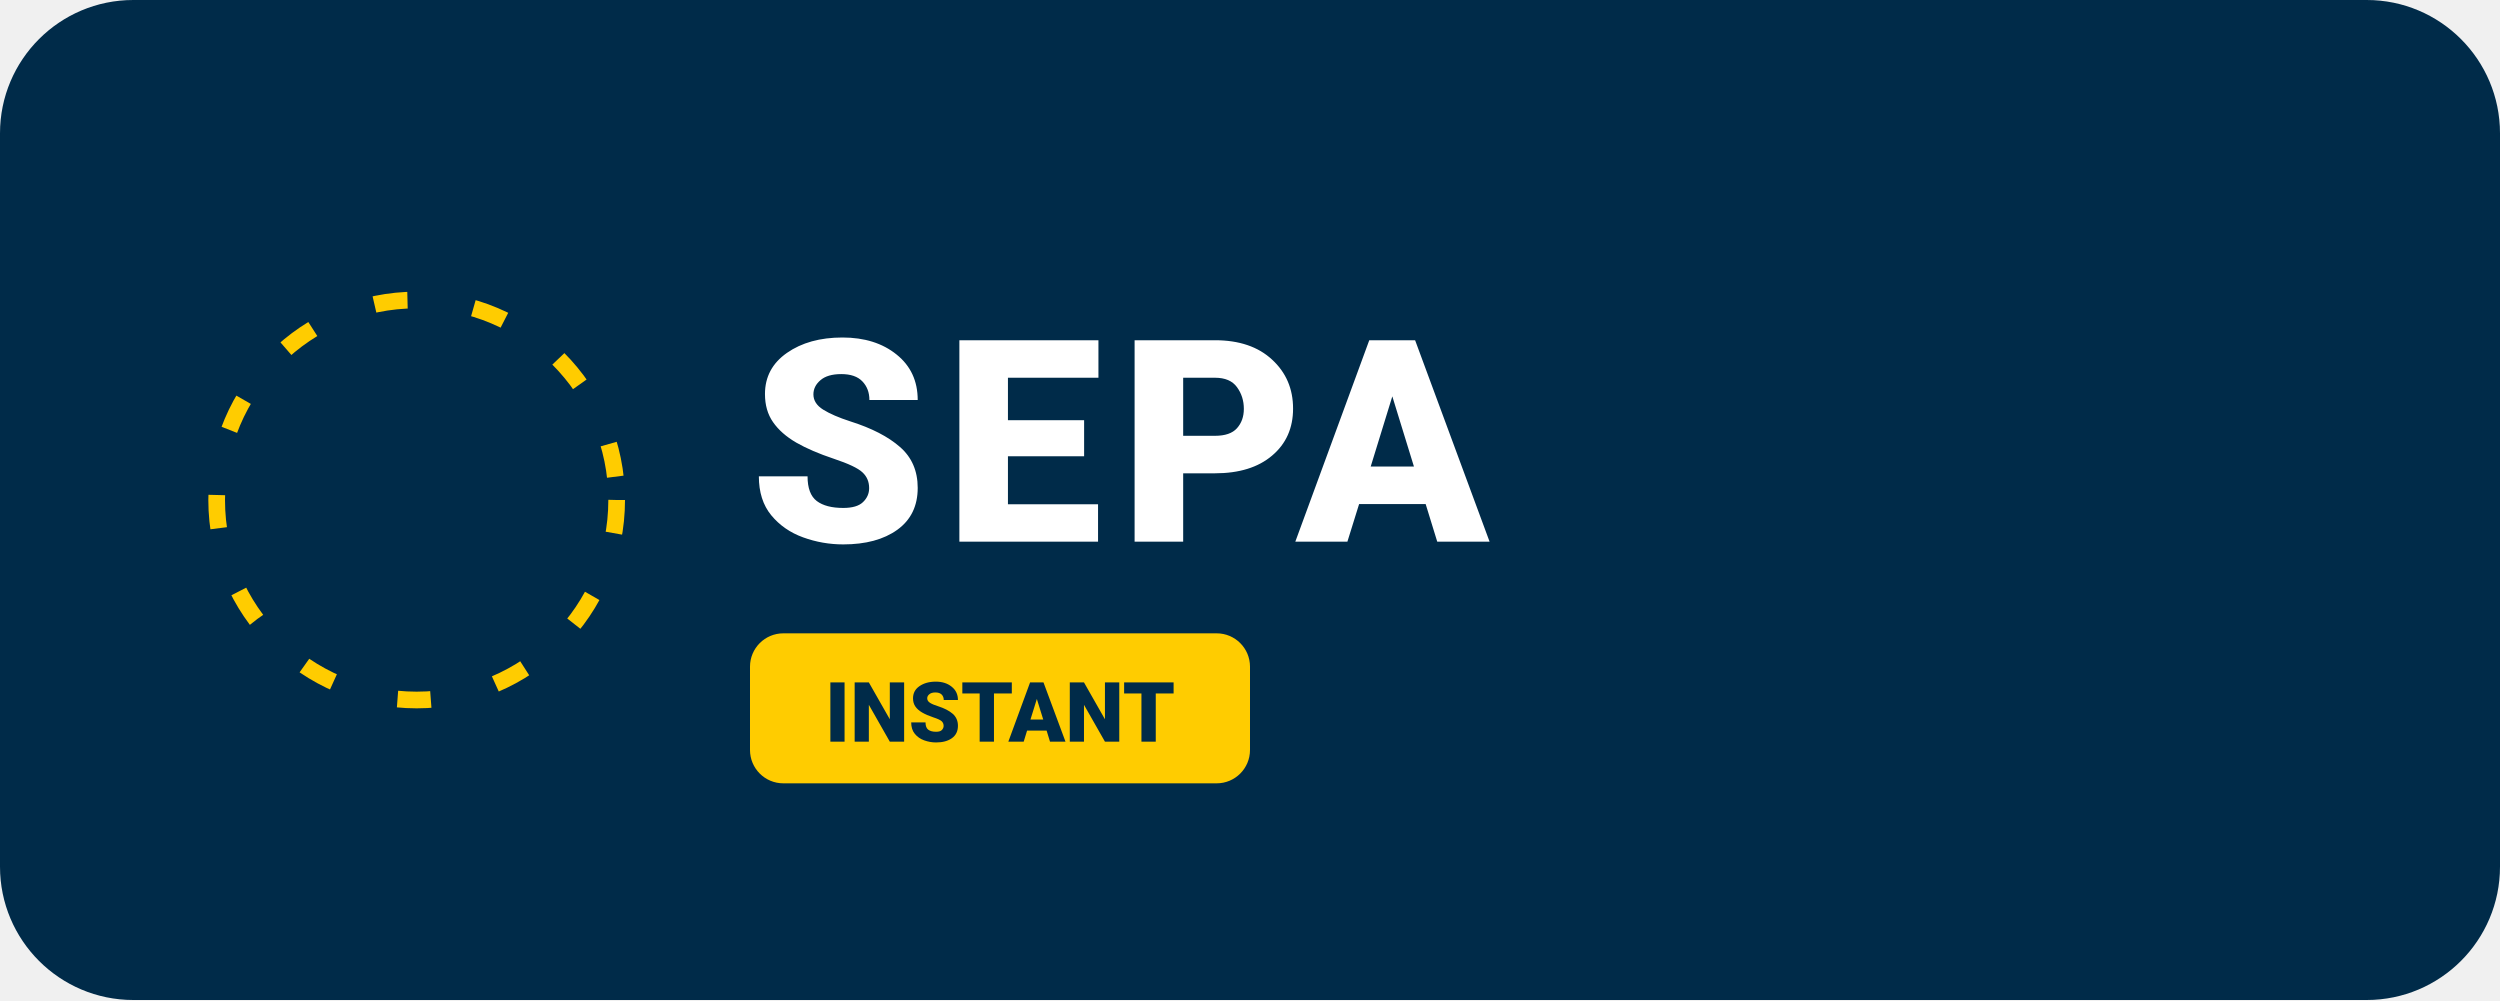
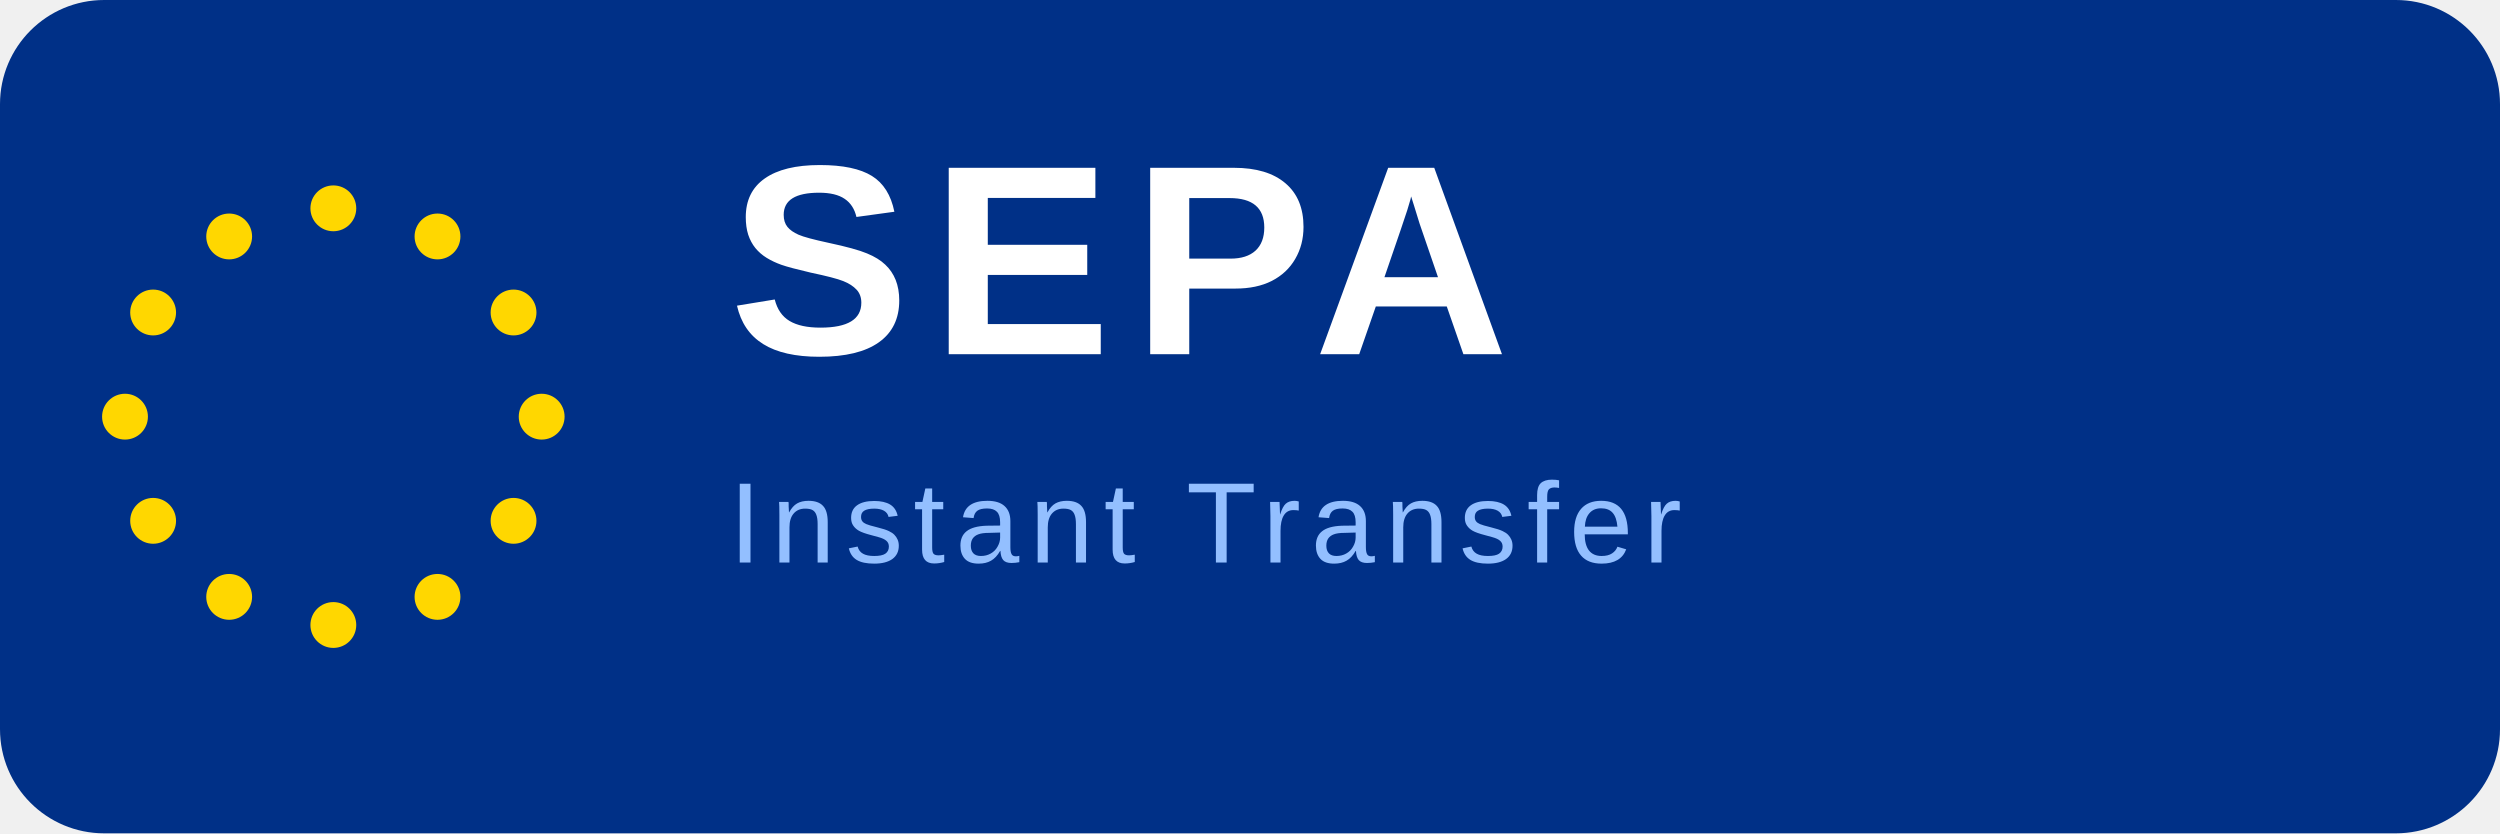
- <svg xmlns="http://www.w3.org/2000/svg" viewBox="0 0 300 120" fill="none">
-   <rect width="300" height="120" rx="16" fill="#002B49" />
-   <circle cx="50" cy="60" r="24" fill="none" stroke="#FFCC00" stroke-width="2" stroke-dasharray="4 8" />
-   <text x="90" y="65" font-family="-apple-system, BlinkMacSystemFont, 'Segoe UI', Roboto, sans-serif" font-weight="900" font-size="34" fill="#FFFFFF" letter-spacing="2">SEPA</text>
-   <rect x="90" y="76" width="60" height="18" rx="4" fill="#FFCC00" />
-   <text x="120" y="89" text-anchor="middle" font-family="-apple-system, BlinkMacSystemFont, 'Segoe UI', Roboto, sans-serif" font-weight="800" font-size="10" fill="#002B49">INSTANT</text>
+ <svg xmlns="http://www.w3.org/2000/svg" viewBox="0 0 240 80" fill="none">
+   <rect width="240" height="80" rx="10" fill="#003087" />
+   <g fill="#FFD700" transform="translate(32, 40)">
+     <circle cx="0" cy="-20" r="2.2" />
+     <circle cx="10" cy="-17.3" r="2.2" />
+     <circle cx="17.3" cy="-10" r="2.2" />
+     <circle cx="20" cy="0" r="2.2" />
+     <circle cx="17.3" cy="10" r="2.2" />
+     <circle cx="10" cy="17.3" r="2.2" />
+     <circle cx="0" cy="20" r="2.2" />
+     <circle cx="-10" cy="17.3" r="2.2" />
+     <circle cx="-17.3" cy="10" r="2.2" />
+     <circle cx="-20" cy="0" r="2.2" />
+     <circle cx="-17.3" cy="-10" r="2.2" />
+     <circle cx="-10" cy="-17.3" r="2.2" />
+   </g>
+   <text x="70" y="34" font-family="-apple-system, BlinkMacSystemFont, 'Helvetica Neue', Arial, sans-serif" font-weight="800" font-size="26" fill="#FFFFFF" letter-spacing="2">SEPA</text>
+   <text x="70" y="54" font-family="-apple-system, BlinkMacSystemFont, 'Helvetica Neue', Arial, sans-serif" font-weight="400" font-size="11" fill="#93BFFF" letter-spacing="1">Instant Transfer</text>
</svg>
